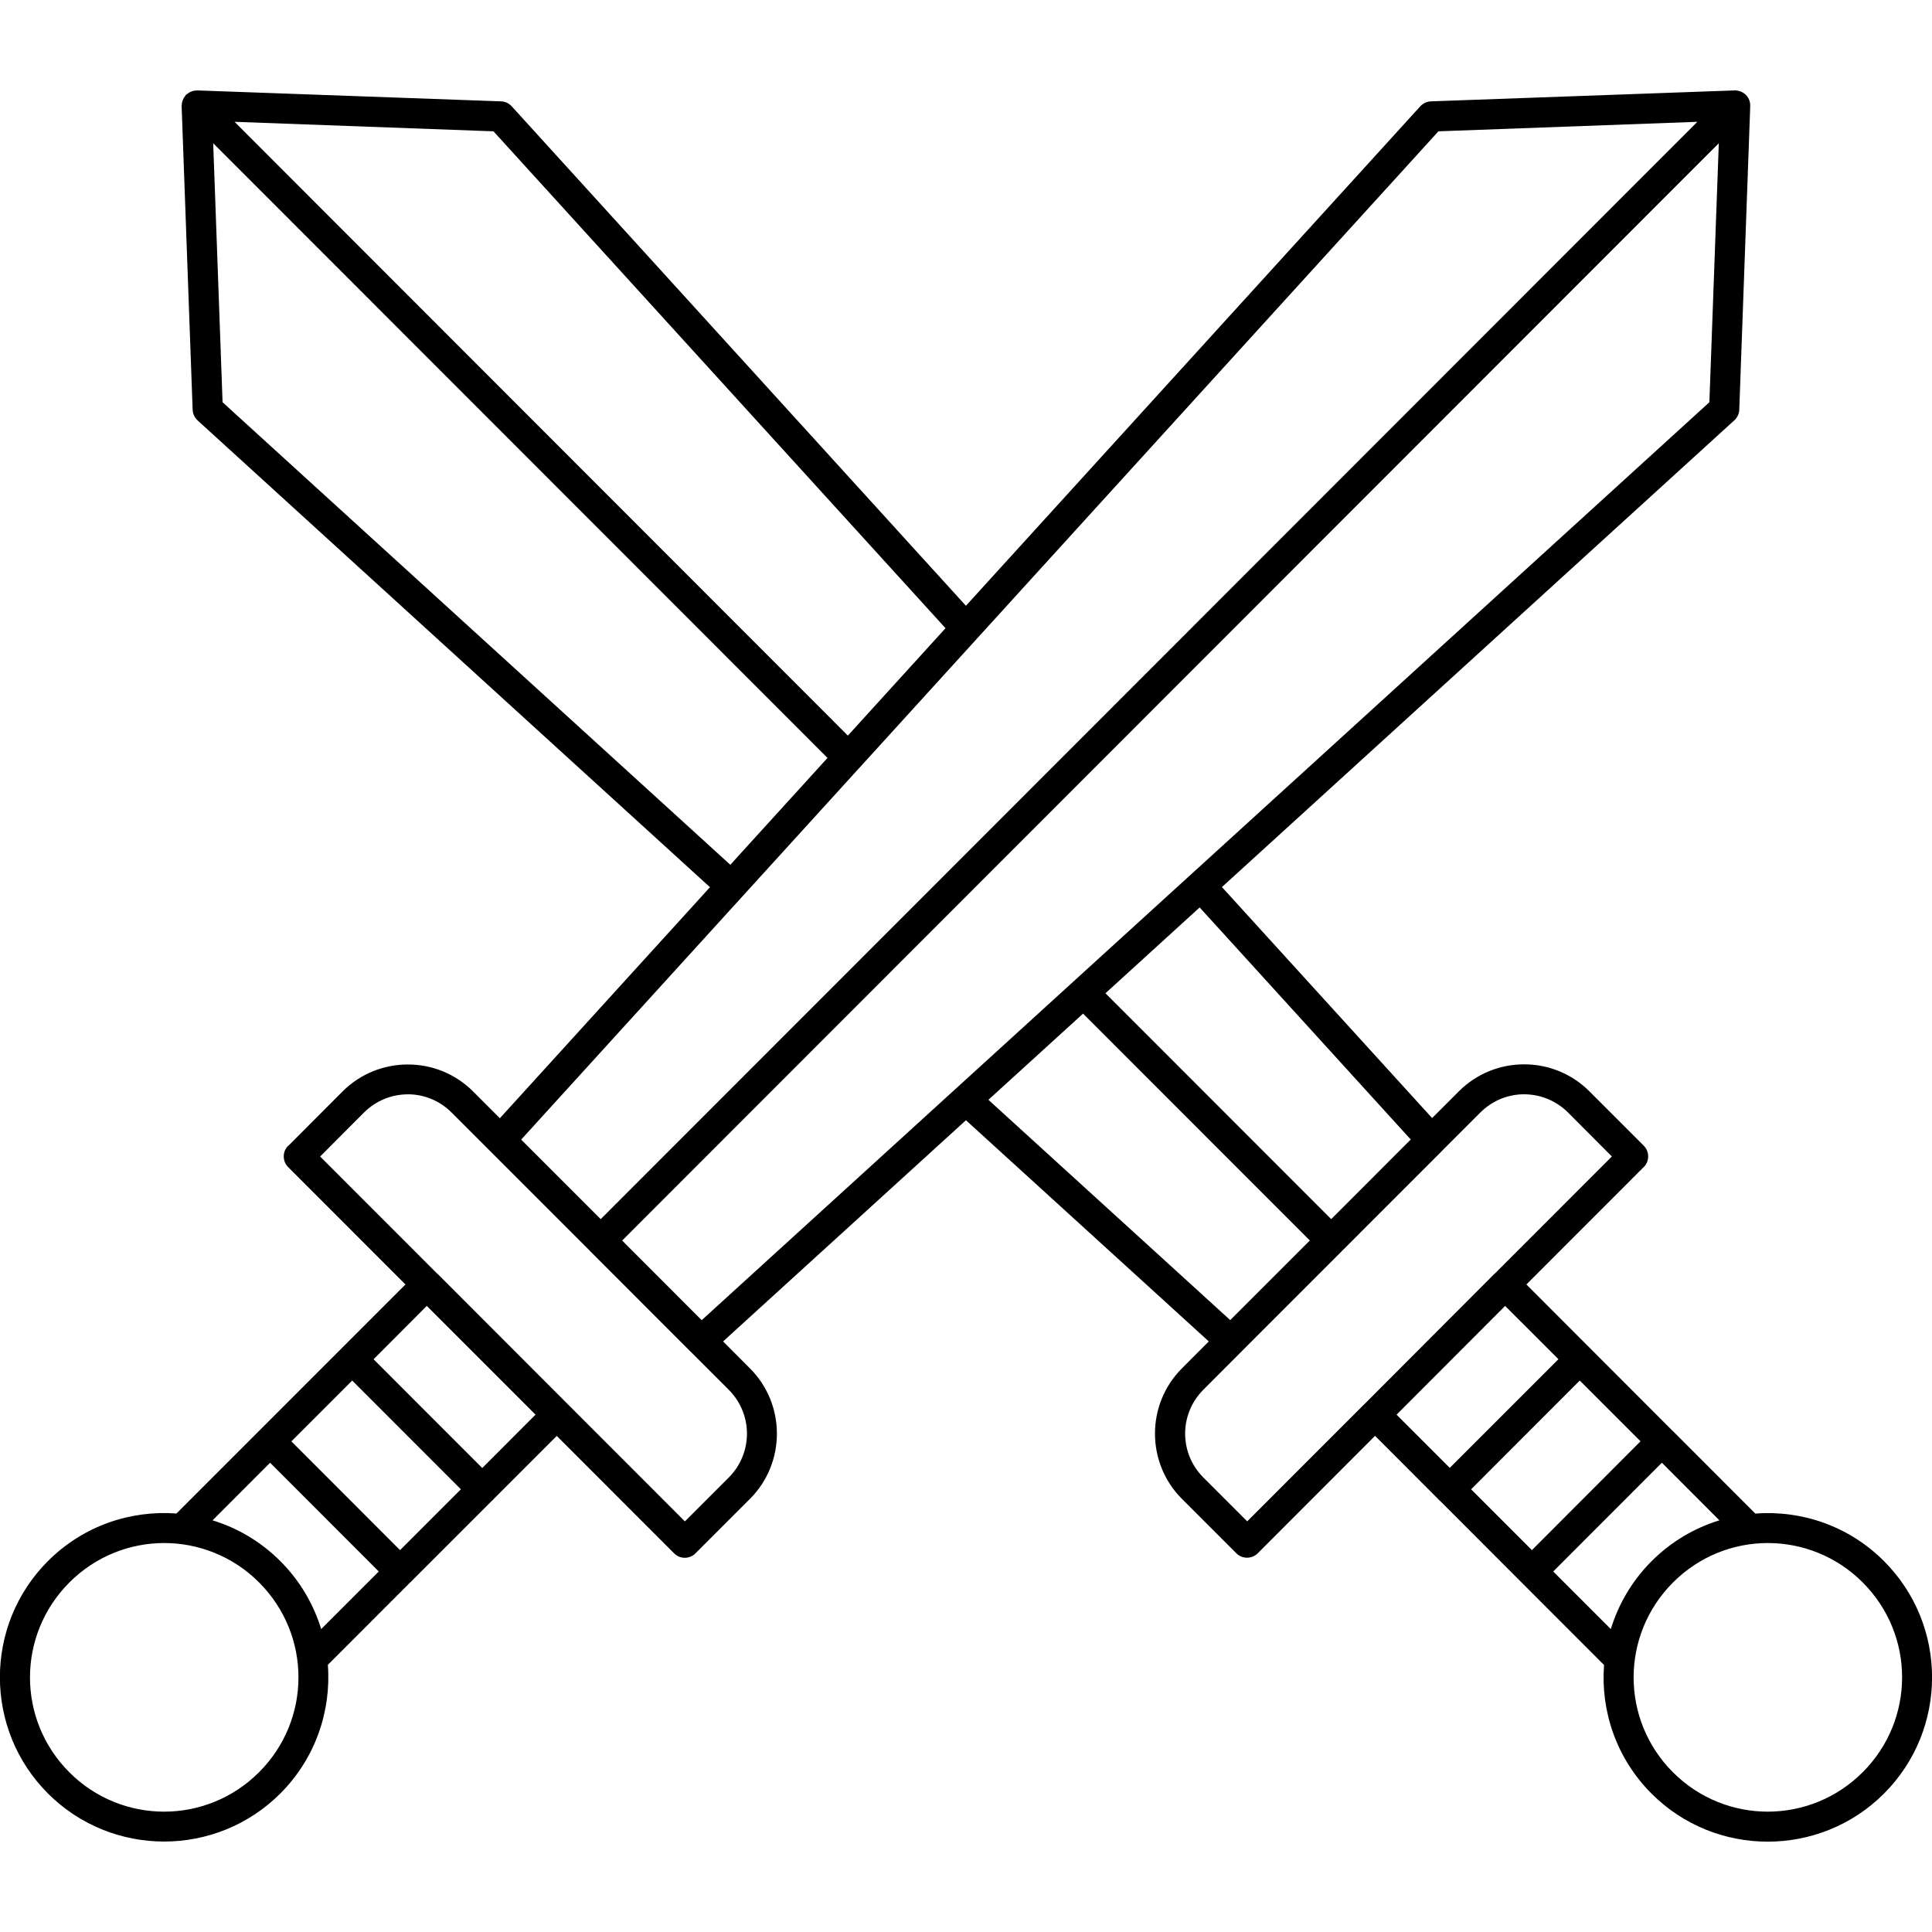
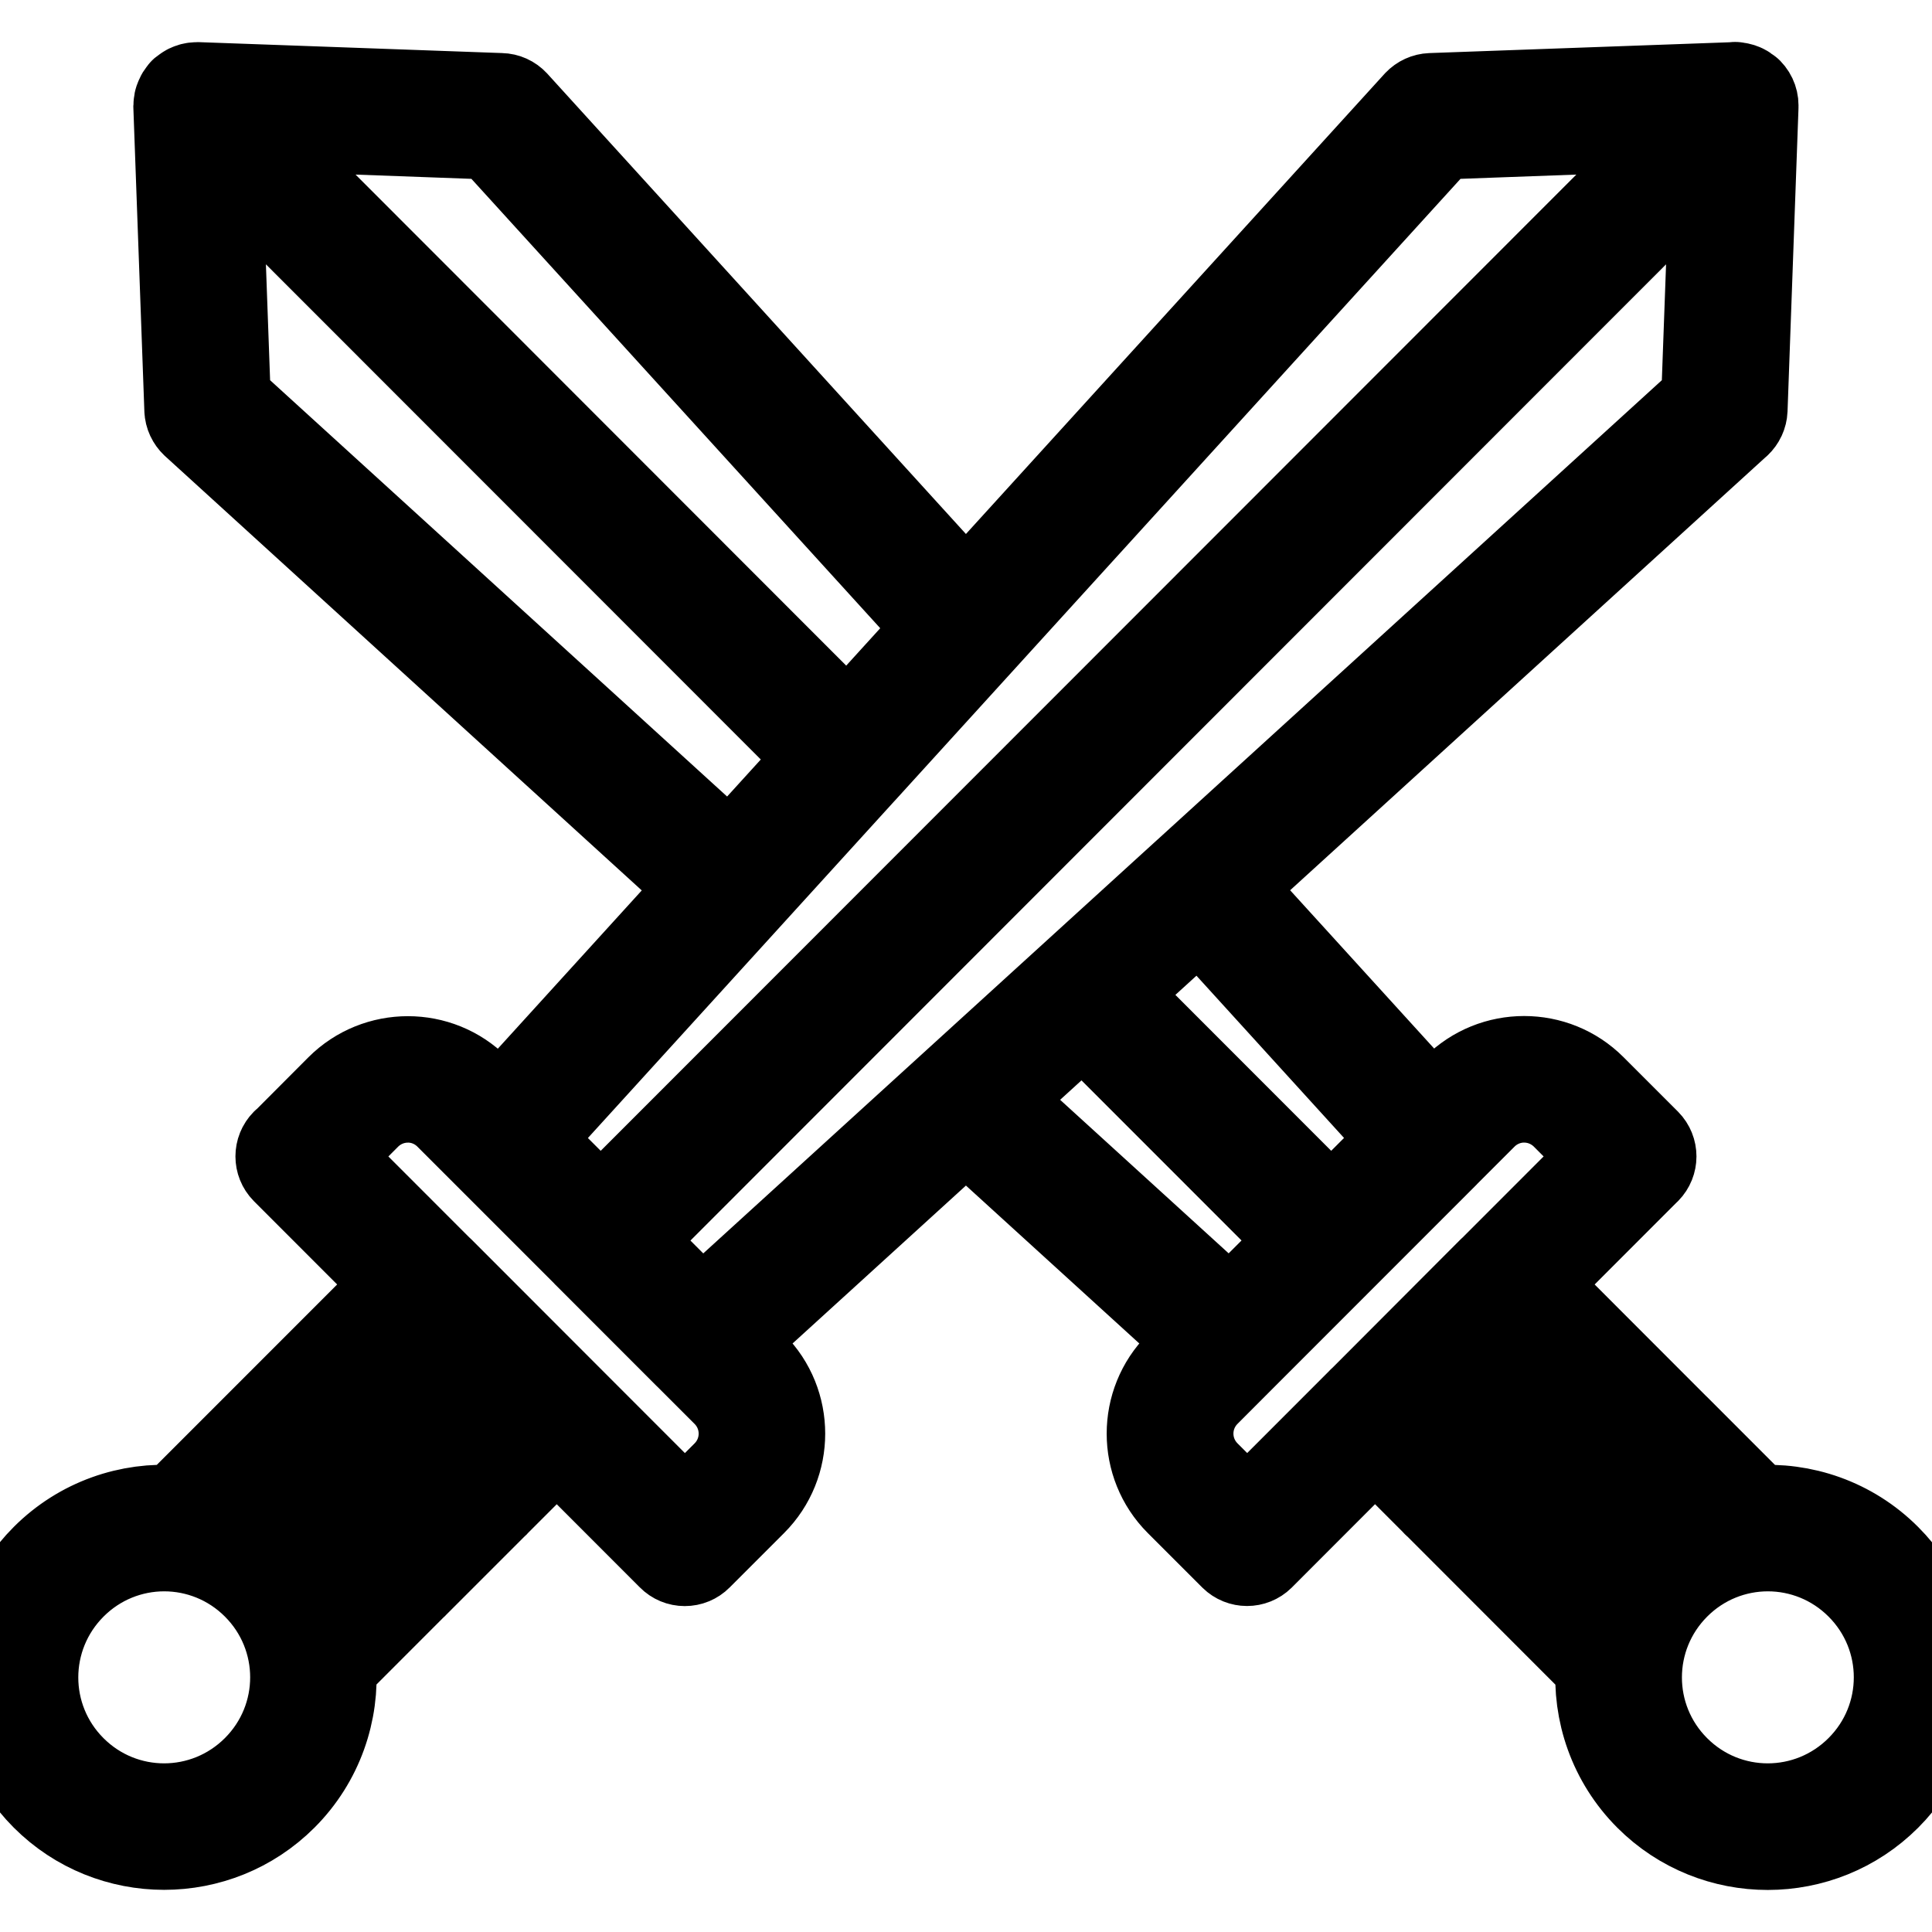
<svg xmlns="http://www.w3.org/2000/svg" width="100pt" height="100pt" version="1.1" viewBox="0 0 100 100">
-   <path d="m89.812 4.672c-0.008 0.004-0.02 0.004-0.027 0.008l-15.715 0.566c-0.211 0.008-0.406 0.098-0.551 0.25l-23.523 25.859-23.516-25.859c-0.145-0.156-0.344-0.246-0.555-0.25l-15.711-0.566c-0.012 0-0.027 0.004-0.039 0.004-0.059 0-0.121 0.008-0.18 0.023-0.027 0.008-0.055 0.016-0.082 0.027-0.047 0.016-0.098 0.039-0.141 0.07-0.027 0.016-0.055 0.035-0.078 0.055-0.023 0.016-0.043 0.027-0.062 0.043-0.016 0.02-0.027 0.039-0.043 0.059-0.023 0.031-0.047 0.059-0.066 0.09-0.02 0.039-0.039 0.078-0.055 0.117-0.02 0.039-0.031 0.078-0.043 0.121-0.008 0.039-0.012 0.078-0.016 0.117-0.004 0.027-0.008 0.055-0.008 0.082l0.57 15.723v-0.004c0.008 0.211 0.102 0.406 0.254 0.551l26.523 24.164-10.875 11.957-1.387-1.387c-0.93-0.93-2.148-1.395-3.375-1.395-1.223 0-2.449 0.465-3.379 1.395l-2.812 2.82-0.008-0.008c-0.301 0.305-0.301 0.797 0 1.102l6.074 6.078-11.852 11.855c-2.387-0.18-4.832 0.641-6.652 2.461-3.316 3.316-3.316 8.715 0 12.031 3.316 3.316 8.711 3.316 12.027 0 1.82-1.82 2.641-4.273 2.461-6.66l4.269-4.273v0.004c0.008-0.004 0.012-0.008 0.016-0.012 0.012-0.012 0.023-0.023 0.031-0.035l4.188-4.188c0.012-0.008 0.023-0.02 0.035-0.027 0.016-0.016 0.027-0.035 0.043-0.051l3.266-3.266 6.074 6.078c0.145 0.148 0.344 0.23 0.551 0.23 0.211 0 0.41-0.082 0.555-0.23l2.82-2.82c1.859-1.859 1.859-4.894 0-6.754l-1.391-1.395 12.57-11.449 12.57 11.449-1.391 1.395c-1.859 1.859-1.859 4.894 0 6.754l2.82 2.82c0.305 0.301 0.797 0.301 1.102 0l6.074-6.082 3.262 3.266h0.004c0.012 0.02 0.027 0.035 0.043 0.055 0.016 0.016 0.035 0.031 0.055 0.043l8.488 8.496c-0.18 2.391 0.641 4.84 2.461 6.66 3.316 3.316 8.715 3.312 12.031-0.004 3.316-3.316 3.316-8.715 0-12.031-1.82-1.824-4.269-2.644-6.66-2.461l-4.254-4.258c-0.012-0.012-0.023-0.023-0.035-0.031l-7.562-7.57 6.074-6.078h0.004c0.301-0.305 0.301-0.797 0-1.102l-2.82-2.82c-0.93-0.93-2.148-1.395-3.375-1.395-1.223 0-2.445 0.465-3.375 1.395l-1.387 1.387-10.879-11.957 26.523-24.16v0.004c0.152-0.145 0.246-0.34 0.254-0.551l0.566-15.66h-0.004c0.027-0.238-0.055-0.473-0.223-0.645-0.012-0.004-0.023-0.012-0.031-0.02-0.059-0.055-0.125-0.098-0.195-0.129-0.02-0.012-0.043-0.02-0.066-0.027-0.066-0.023-0.141-0.039-0.211-0.043-0.02-0.004-0.035-0.008-0.051-0.012zm-77.672 1.633 13.402 0.492 23.398 25.719-5.055 5.559zm75.715 0-56.762 56.797-4.117-4.117 17.484-19.219 0.004-0.004c0.008-0.004 0.012-0.012 0.016-0.016l29.973-32.949zm-76.82 1.109 31.797 31.816-5.031 5.531-26.281-23.941zm77.93 0-0.488 13.406-26.844 24.453v0.004c-0.008 0-0.012 0.004-0.016 0.008-0.004 0.004-0.008 0.008-0.012 0.012l-25.285 23.035-4.117-4.121zm-26.871 39.555 10.926 12.012-4.117 4.121-11.684-11.691zm-6.035 5.496 11.738 11.742-4.121 4.121-12.516-11.402zm-34.949 4.176c0.82 0 1.637 0.316 2.266 0.945l7.164 7.164v0.004s0.004 0.004 0.004 0.008c0.004 0.004 0.008 0.004 0.012 0.008l5.191 5.195h0.004l1.965 1.965c1.262 1.262 1.262 3.289 0 4.551l-2.266 2.266-6.074-6.078-6.731-6.738v0.004c-0.008-0.004-0.012-0.008-0.016-0.012l-6.059-6.062 2.266-2.273c0.629-0.629 1.453-0.945 2.273-0.945zm57.781 0c0.82 0 1.641 0.316 2.273 0.945l2.266 2.273-6.043 6.047c-0.012 0.008-0.023 0.016-0.035 0.027l-6.723 6.738-0.004-0.004v0.004l-6.07 6.074-2.266-2.266c-1.262-1.262-1.262-3.289 0-4.551l1.965-1.969 10.398-10.402c0.016-0.016 0.035-0.035 0.051-0.055l1.918-1.918c0.629-0.629 1.453-0.945 2.273-0.945zm-56.801 10.953 5.629 5.629-2.758 2.762-5.625-5.629zm55.816 0 2.758 2.758-5.625 5.625-2.754-2.754zm-59.676 3.863 5.625 5.629-3.148 3.148-5.625-5.629zm63.539 0 3.144 3.144-5.621 5.633-3.148-3.148zm4.25 4.254 2.977 2.981c-1.285 0.395-2.496 1.098-3.508 2.113-1.016 1.016-1.719 2.231-2.113 3.516l-2.981-2.981zm-72.039 0 5.625 5.629-2.981 2.981c-0.395-1.289-1.098-2.5-2.113-3.516-1.016-1.016-2.223-1.719-3.508-2.113zm-5.481 4.156c1.773 0 3.551 0.68 4.91 2.039 2.719 2.719 2.719 7.106 0 9.824s-7.102 2.723-9.82 0.004-2.715-7.106 0.004-9.828c1.359-1.359 3.133-2.039 4.906-2.039zm83.004 0c1.773 0 3.551 0.68 4.91 2.039 2.719 2.719 2.719 7.106 0 9.824s-7.102 2.723-9.82 0.004-2.715-7.106 0.004-9.828c1.359-1.359 3.133-2.039 4.91-2.039z" />
+   <path d="m89.812 4.672c-0.008 0.004-0.02 0.004-0.027 0.008l-15.715 0.566c-0.211 0.008-0.406 0.098-0.551 0.25l-23.523 25.859-23.516-25.859c-0.145-0.156-0.344-0.246-0.555-0.25l-15.711-0.566c-0.012 0-0.027 0.004-0.039 0.004-0.059 0-0.121 0.008-0.18 0.023-0.027 0.008-0.055 0.016-0.082 0.027-0.047 0.016-0.098 0.039-0.141 0.07-0.027 0.016-0.055 0.035-0.078 0.055-0.023 0.016-0.043 0.027-0.062 0.043-0.016 0.02-0.027 0.039-0.043 0.059-0.023 0.031-0.047 0.059-0.066 0.09-0.02 0.039-0.039 0.078-0.055 0.117-0.02 0.039-0.031 0.078-0.043 0.121-0.008 0.039-0.012 0.078-0.016 0.117-0.004 0.027-0.008 0.055-0.008 0.082l0.57 15.723v-0.004c0.008 0.211 0.102 0.406 0.254 0.551l26.523 24.164-10.875 11.957-1.387-1.387c-0.93-0.93-2.148-1.395-3.375-1.395-1.223 0-2.449 0.465-3.379 1.395l-2.812 2.82-0.008-0.008c-0.301 0.305-0.301 0.797 0 1.102l6.074 6.078-11.852 11.855c-2.387-0.18-4.832 0.641-6.652 2.461-3.316 3.316-3.316 8.715 0 12.031 3.316 3.316 8.711 3.316 12.027 0 1.82-1.82 2.641-4.273 2.461-6.66l4.269-4.273v0.004c0.008-0.004 0.012-0.008 0.016-0.012 0.012-0.012 0.023-0.023 0.031-0.035l4.188-4.188c0.012-0.008 0.023-0.02 0.035-0.027 0.016-0.016 0.027-0.035 0.043-0.051l3.266-3.266 6.074 6.078c0.145 0.148 0.344 0.23 0.551 0.23 0.211 0 0.41-0.082 0.555-0.23l2.82-2.82c1.859-1.859 1.859-4.894 0-6.754l-1.391-1.395 12.57-11.449 12.57 11.449-1.391 1.395c-1.859 1.859-1.859 4.894 0 6.754l2.82 2.82c0.305 0.301 0.797 0.301 1.102 0l6.074-6.082 3.262 3.266h0.004c0.012 0.02 0.027 0.035 0.043 0.055 0.016 0.016 0.035 0.031 0.055 0.043l8.488 8.496c-0.18 2.391 0.641 4.84 2.461 6.66 3.316 3.316 8.715 3.312 12.031-0.004 3.316-3.316 3.316-8.715 0-12.031-1.82-1.824-4.269-2.644-6.66-2.461l-4.254-4.258c-0.012-0.012-0.023-0.023-0.035-0.031l-7.562-7.57 6.074-6.078h0.004c0.301-0.305 0.301-0.797 0-1.102l-2.82-2.82c-0.93-0.93-2.148-1.395-3.375-1.395-1.223 0-2.445 0.465-3.375 1.395l-1.387 1.387-10.879-11.957 26.523-24.16v0.004c0.152-0.145 0.246-0.34 0.254-0.551l0.566-15.66h-0.004c0.027-0.238-0.055-0.473-0.223-0.645-0.012-0.004-0.023-0.012-0.031-0.02-0.059-0.055-0.125-0.098-0.195-0.129-0.02-0.012-0.043-0.02-0.066-0.027-0.066-0.023-0.141-0.039-0.211-0.043-0.02-0.004-0.035-0.008-0.051-0.012zm-77.672 1.633 13.402 0.492 23.398 25.719-5.055 5.559zm75.715 0-56.762 56.797-4.117-4.117 17.484-19.219 0.004-0.004c0.008-0.004 0.012-0.012 0.016-0.016l29.973-32.949zm-76.82 1.109 31.797 31.816-5.031 5.531-26.281-23.941zm77.93 0-0.488 13.406-26.844 24.453v0.004c-0.008 0-0.012 0.004-0.016 0.008-0.004 0.004-0.008 0.008-0.012 0.012l-25.285 23.035-4.117-4.121zm-26.871 39.555 10.926 12.012-4.117 4.121-11.684-11.691zm-6.035 5.496 11.738 11.742-4.121 4.121-12.516-11.402zm-34.949 4.176c0.82 0 1.637 0.316 2.266 0.945l7.164 7.164v0.004s0.004 0.004 0.004 0.008c0.004 0.004 0.008 0.004 0.012 0.008l5.191 5.195h0.004l1.965 1.965c1.262 1.262 1.262 3.289 0 4.551l-2.266 2.266-6.074-6.078-6.731-6.738v0.004c-0.008-0.004-0.012-0.008-0.016-0.012l-6.059-6.062 2.266-2.273c0.629-0.629 1.453-0.945 2.273-0.945zm57.781 0c0.82 0 1.641 0.316 2.273 0.945l2.266 2.273-6.043 6.047c-0.012 0.008-0.023 0.016-0.035 0.027l-6.723 6.738-0.004-0.004v0.004l-6.07 6.074-2.266-2.266c-1.262-1.262-1.262-3.289 0-4.551l1.965-1.969 10.398-10.402c0.016-0.016 0.035-0.035 0.051-0.055l1.918-1.918c0.629-0.629 1.453-0.945 2.273-0.945zm-56.801 10.953 5.629 5.629-2.758 2.762-5.625-5.629zm55.816 0 2.758 2.758-5.625 5.625-2.754-2.754zm-59.676 3.863 5.625 5.629-3.148 3.148-5.625-5.629zm63.539 0 3.144 3.144-5.621 5.633-3.148-3.148zm4.25 4.254 2.977 2.981c-1.285 0.395-2.496 1.098-3.508 2.113-1.016 1.016-1.719 2.231-2.113 3.516l-2.981-2.981zm-72.039 0 5.625 5.629-2.981 2.981c-0.395-1.289-1.098-2.5-2.113-3.516-1.016-1.016-2.223-1.719-3.508-2.113zm-5.481 4.156c1.773 0 3.551 0.68 4.91 2.039 2.719 2.719 2.719 7.106 0 9.824s-7.102 2.723-9.82 0.004-2.715-7.106 0.004-9.828c1.359-1.359 3.133-2.039 4.906-2.039zm83.004 0c1.773 0 3.551 0.68 4.91 2.039 2.719 2.719 2.719 7.106 0 9.824s-7.102 2.723-9.82 0.004-2.715-7.106 0.004-9.828c1.359-1.359 3.133-2.039 4.91-2.039z" stroke="currentColor" stroke-width="5" stroke-linejoin="round" stroke-linecap="round" />
</svg>
